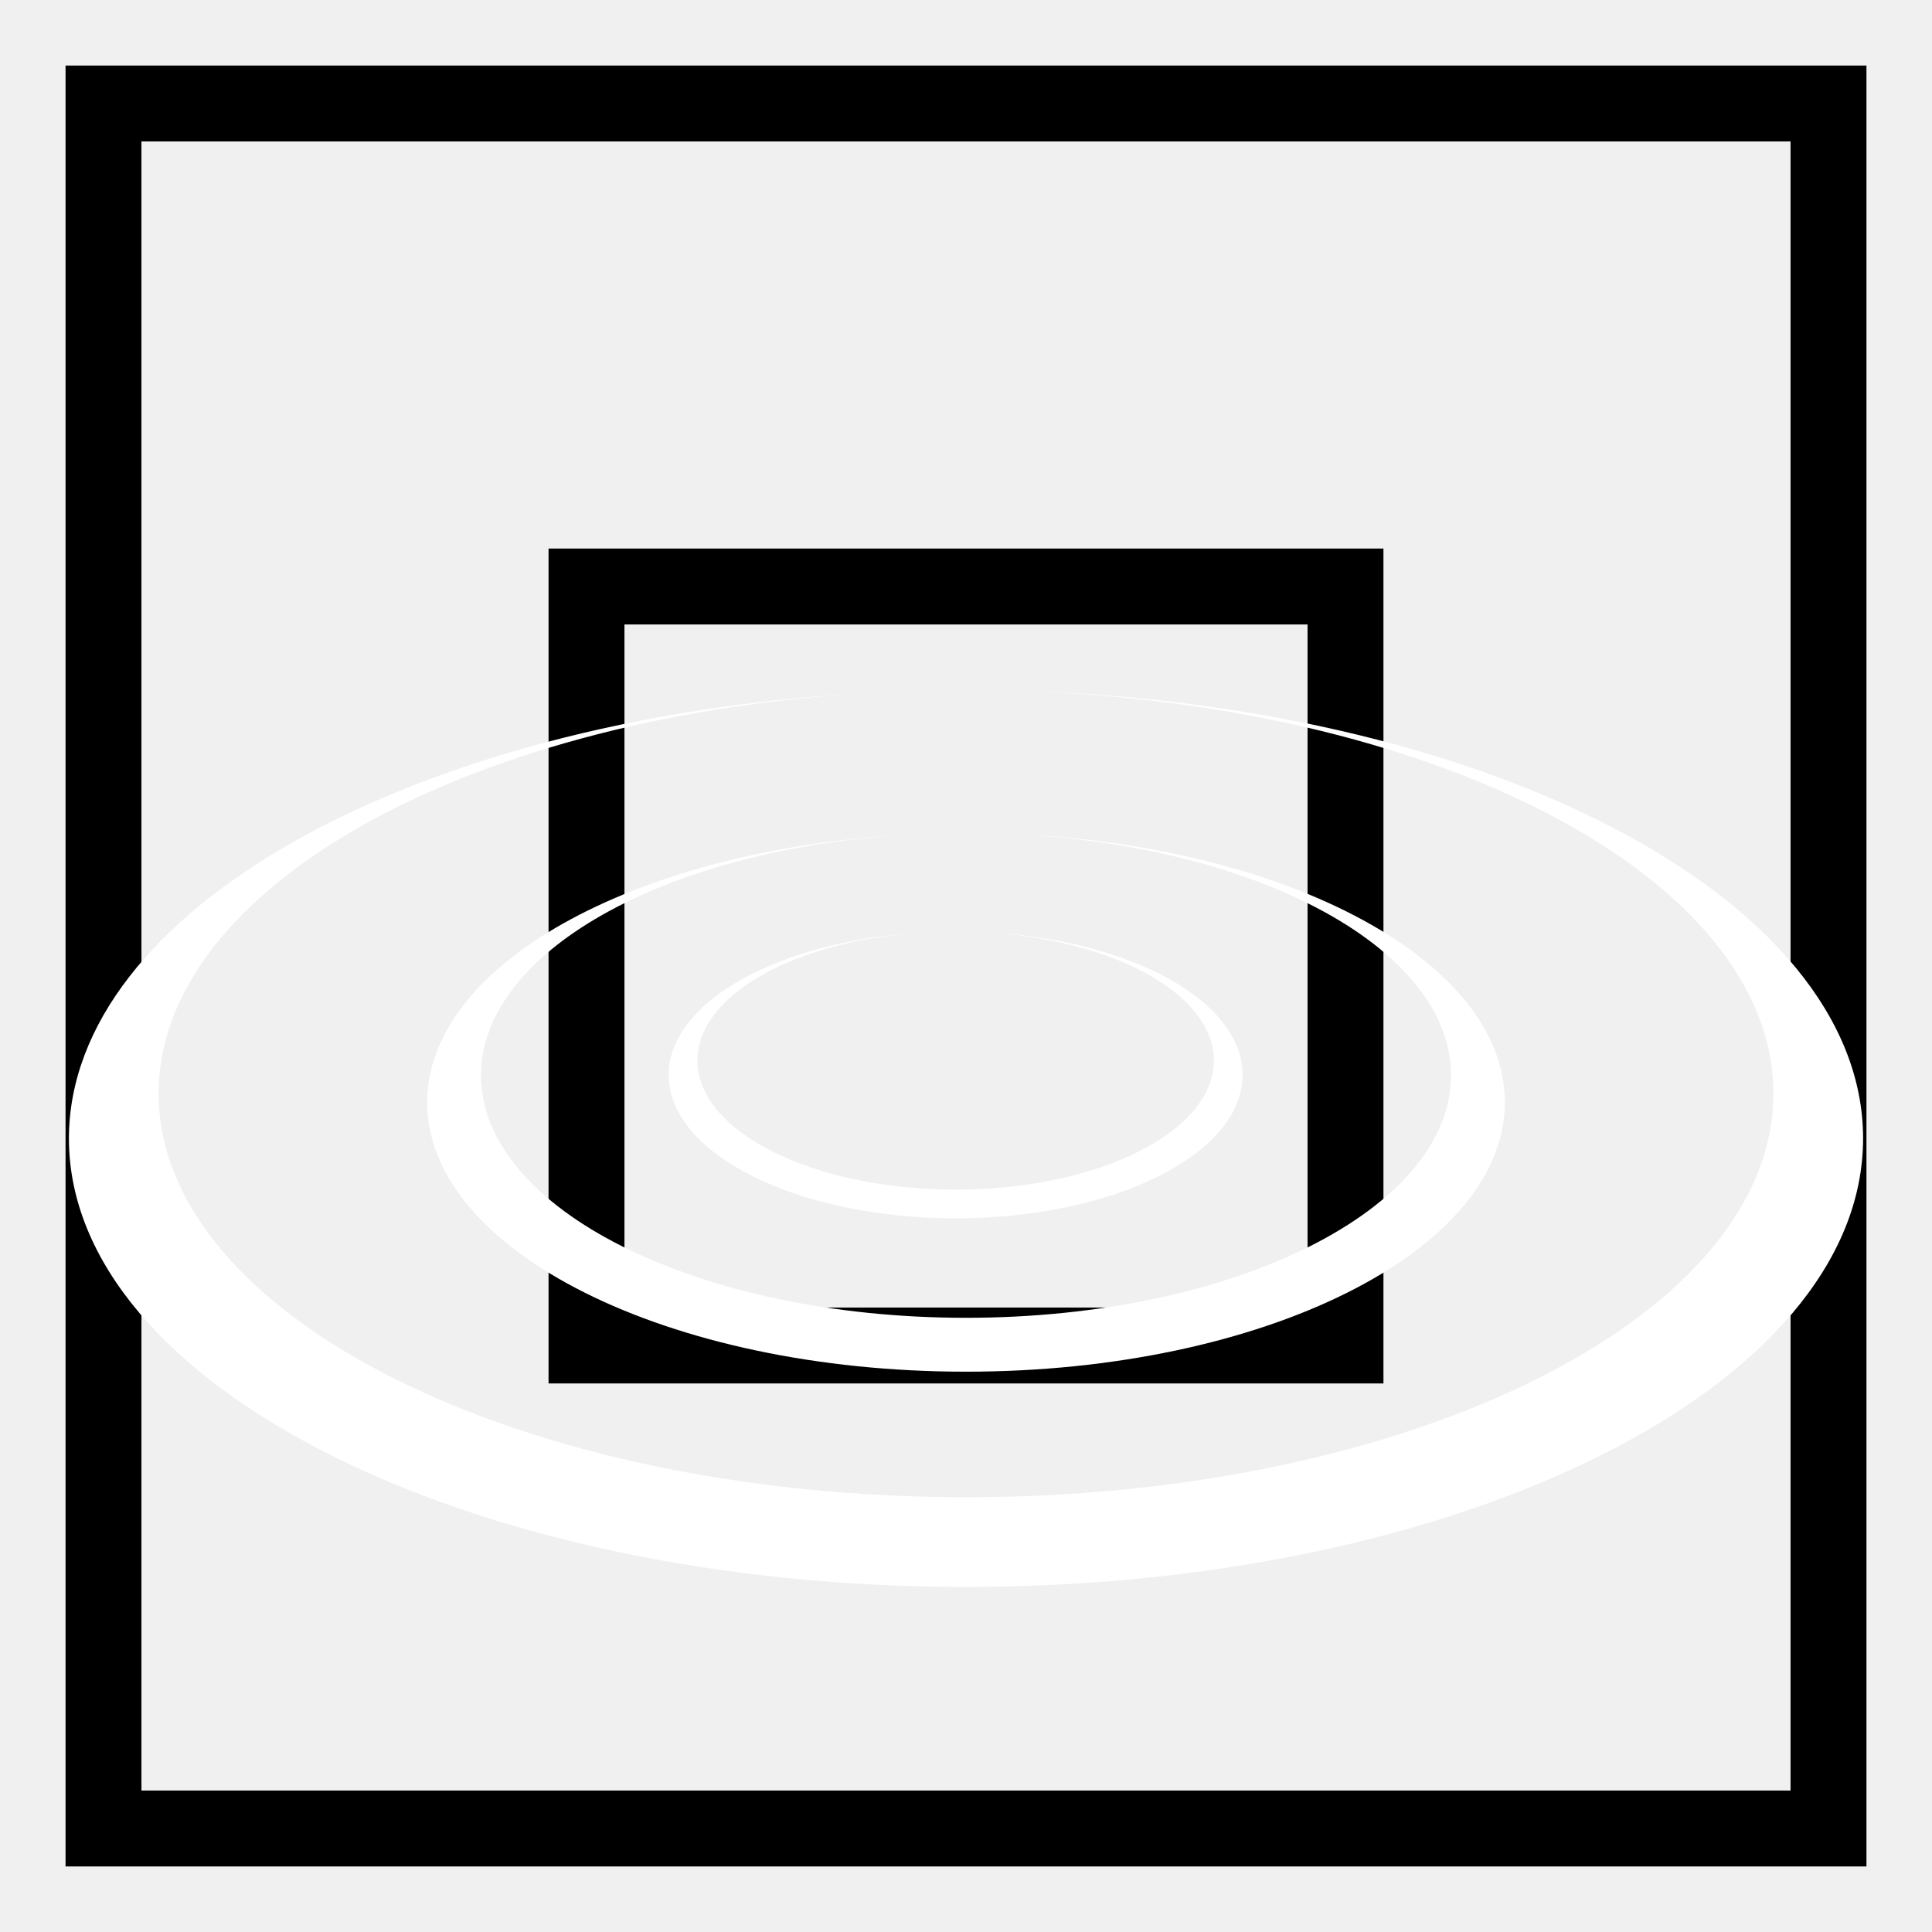
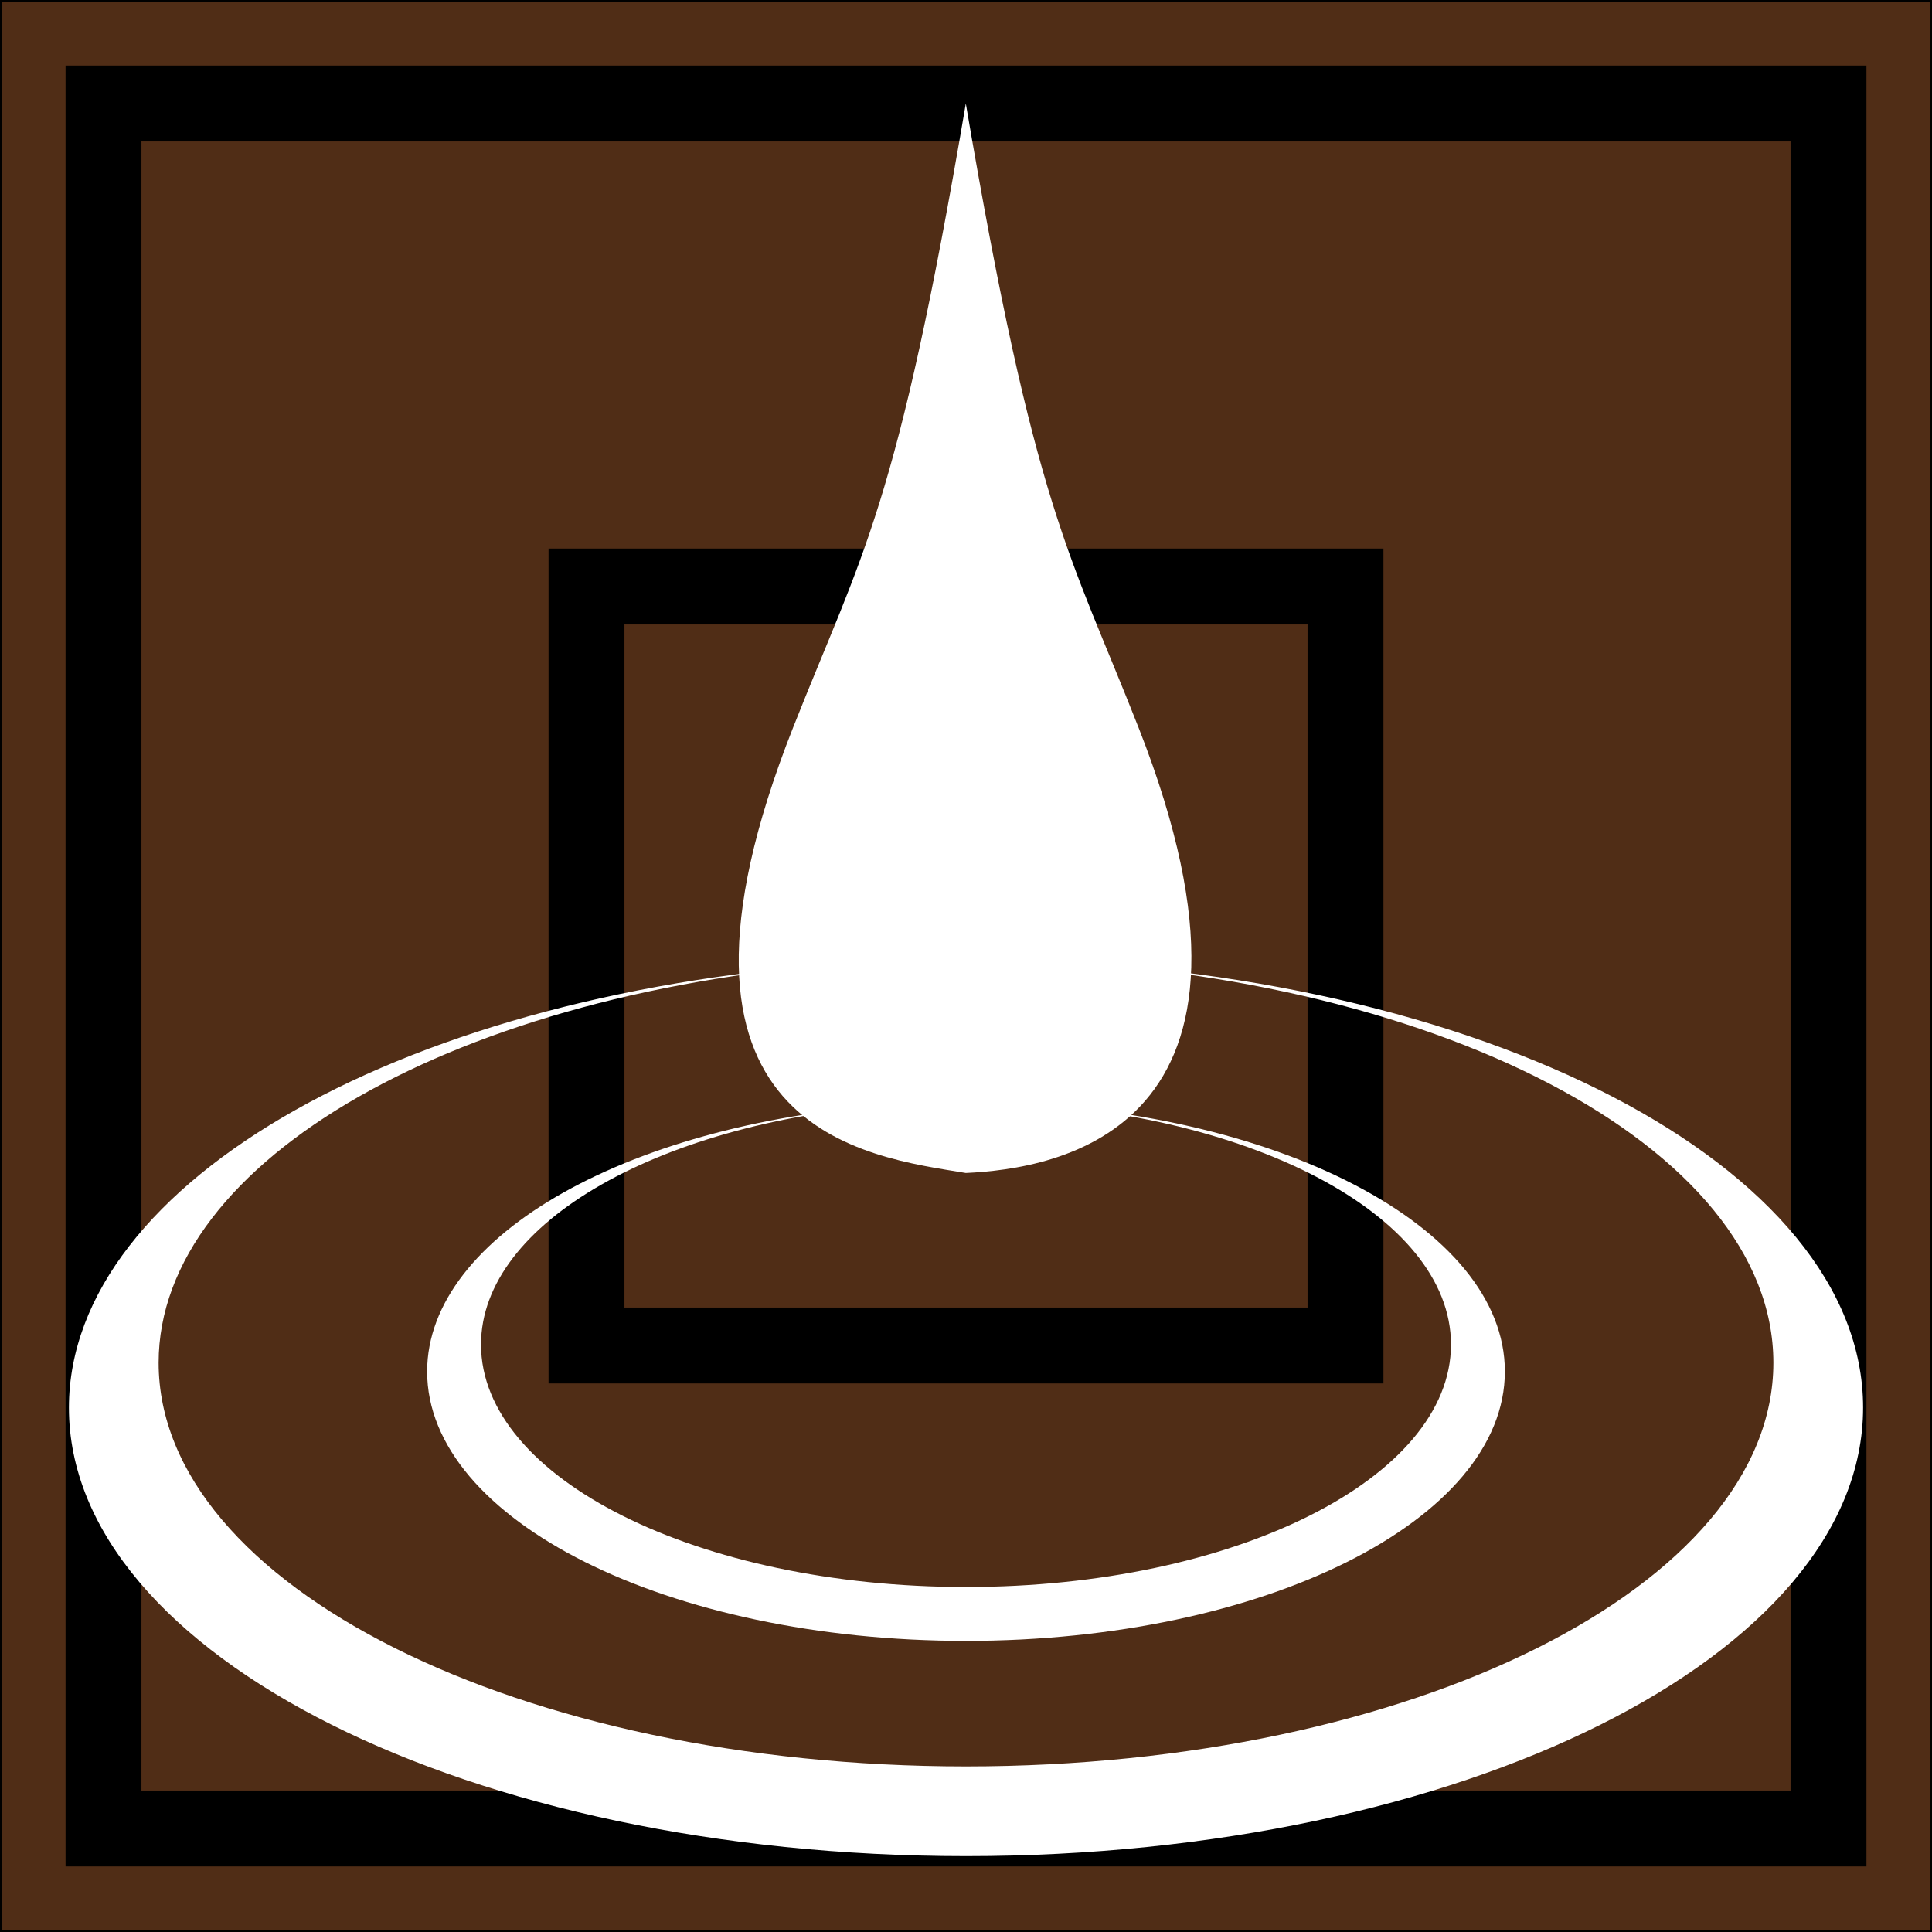
<svg xmlns="http://www.w3.org/2000/svg" version="1.1" id="svg2" width="280cm" height="280cm">
  <defs id="defs6" />
+   <rect style="fill:#502d16;stroke:#000000;stroke-width:18.124;paint-order:markers fill stroke;stop-color:#000000" id="rect394" width="10582.677" height="10582.678" x="-3.9999999e-05" y="-0" />
  <path id="rect404" style="fill:#000000;stroke:#000000;stroke-width:37.795;paint-order:markers fill stroke;stop-color:#000000;stroke-opacity:1;stroke-dasharray:none" d="M 377.953,377.953 V 10204.725 H 10204.725 V 377.953 Z M 755.906,755.906 H 9826.772 V 9826.772 H 755.906 Z" />
  <path id="rect531" style="fill:#000000;stroke:#000000;stroke-width:37.795;paint-order:markers fill stroke;stop-color:#000000;stroke-opacity:1;stroke-dasharray:none" d="M 3023.621 3023.621 L 3023.621 7559.055 L 7559.055 7559.055 L 7559.055 3023.621 L 3023.621 3023.621 z M 3401.574 3401.574 L 7181.102 3401.574 L 7181.102 7181.102 L 3401.574 7181.102 L 3401.574 3401.574 z " />
-   <path id="path348" style="fill:#00ffff;stroke-width:48.106;paint-order:markers fill stroke;stop-color:#000000" d="m 15685.039,10665.854 c -1073.121,-134.101 -1875.064,-1399.514 -1889.764,-3673.728 0,-1169.2 199.1,-3025.258 553.499,-3852.007 799.46,-1675.345 1972.792,-1583.864 2672.529,0 354.4,826.749 553.5,2682.807 553.5,3852.007 -57.485,2503.396 -914.885,3639.436 -1889.764,3673.728 z m 0,-10642.998 1336.265,3117.261 c 396.02,1280.399 -1331.33,3128.773 -2672.529,6e-4 z" />
  <g id="g750" transform="matrix(2.600257,0,0,2.600257,-8467.501,-9980.205)">
-     <path id="path738" style="fill:#ffffff;stroke:none;stroke-width:37.795;paint-order:markers fill stroke;stop-color:#000000" d="M 5365.525,5292.148 A 1700.787,850.394 0 0 1 6992.125,6141.732 1700.787,850.394 0 0 1 5291.338,6992.127 1700.787,850.394 0 0 1 3590.551,6141.732 1700.787,850.394 0 0 1 5069.34,5298.613 1889.764,944.882 0 0 0 3401.574,6236.221 1889.764,944.882 0 0 0 5291.338,7181.104 1889.764,944.882 0 0 0 7181.102,6236.221 1889.764,944.882 0 0 0 5365.525,5292.148 Z" />
-     <path id="path743" style="fill:#ffffff;stroke:none;stroke-width:22.703;paint-order:markers fill stroke;stop-color:#000000" d="m 5335.902,5593.02 a 1021.639,510.82 0 0 1 977.076,510.333 1021.639,510.82 0 0 1 -1021.639,510.82 1021.639,510.82 0 0 1 -1021.639,-510.82 1021.639,510.82 0 0 1 888.288,-506.45 1135.155,567.577 0 0 0 -1001.804,563.208 1135.155,567.577 0 0 0 1135.155,567.578 1135.155,567.577 0 0 0 1135.155,-567.578 1135.155,567.577 0 0 0 -1090.591,-567.091 z" />
-     <path id="path745" style="fill:#ffffff;stroke:none;stroke-width:12.089;paint-order:markers fill stroke;stop-color:#000000" d="m 5293.212,5800.414 a 543.989,271.994 0 0 1 520.26,271.735 543.989,271.994 0 0 1 -543.989,271.995 543.989,271.994 0 0 1 -543.989,-271.995 543.989,271.994 0 0 1 472.983,-269.668 604.432,302.216 0 0 0 -533.427,299.889 604.432,302.216 0 0 0 604.432,302.216 604.432,302.216 0 0 0 604.432,-302.216 604.432,302.216 0 0 0 -580.703,-301.957 z" />
+     <g id="g455" style="stroke:none">
+       <path id="path738" style="font-variation-settings:normal;vector-effect:none;fill:#ffffff;fill-opacity:1;stroke:none;stroke-width:15.652;stroke-linecap:butt;stroke-linejoin:miter;stroke-miterlimit:4;stroke-dasharray:none;stroke-dashoffset:0;stroke-opacity:1;-inkscape-stroke:none;paint-order:markers fill stroke;stop-color:#000000" d="m 5365.525,5859.234 a 1700.787,850.394 0 0 1 1626.6,849.584 1700.787,850.394 0 0 1 -1700.787,850.395 1700.787,850.394 0 0 1 -1700.787,-850.395 1700.787,850.394 0 0 1 1478.789,-843.119 1889.764,944.882 0 0 0 -1667.766,937.607 1889.764,944.882 0 0 0 1889.764,944.883 1889.764,944.882 0 0 0 1889.764,-944.883 1889.764,944.882 0 0 0 -1815.576,-944.072 z" />
+       <path id="path743" style="font-variation-settings:normal;vector-effect:none;fill:#ffffff;fill-opacity:1;stroke:none;stroke-width:15.652;stroke-linecap:butt;stroke-linejoin:miter;stroke-miterlimit:4;stroke-dasharray:none;stroke-dashoffset:0;stroke-opacity:1;-inkscape-stroke:none;paint-order:markers fill stroke;stop-color:#000000" d="m 5335.901,6160.105 a 1021.639,510.82 0 0 1 977.076,510.333 1021.639,510.82 0 0 1 -1021.639,510.82 1021.639,510.82 0 0 1 -1021.639,-510.82 1021.639,510.82 0 0 1 888.288,-506.45 1135.155,567.577 0 0 0 -1001.804,563.208 1135.155,567.577 0 0 0 1135.155,567.578 1135.155,567.577 0 0 0 1135.155,-567.578 1135.155,567.577 0 0 0 -1090.591,-567.091 z" />
+       <path id="path348" style="font-variation-settings:normal;vector-effect:none;fill:#ffffff;fill-opacity:1;stroke:none;stroke-width:15.652;stroke-linecap:butt;stroke-linejoin:miter;stroke-miterlimit:4;stroke-dasharray:none;stroke-dashoffset:0;stroke-opacity:1;-inkscape-stroke:none;paint-order:markers fill stroke;stop-color:#000000" d="m 5290.948,6309.146 c -206.571,-34.26 -701.02,-85.552 -363.77,-938.557 146.132,-369.611 218.262,-457.183 363.77,-1314.4 145.508,857.217 218.418,944.788 363.77,1314.4 335.692,853.62 -176.111,929.797 -363.77,938.557 z" />
+     </g>
  </g>
</svg>
